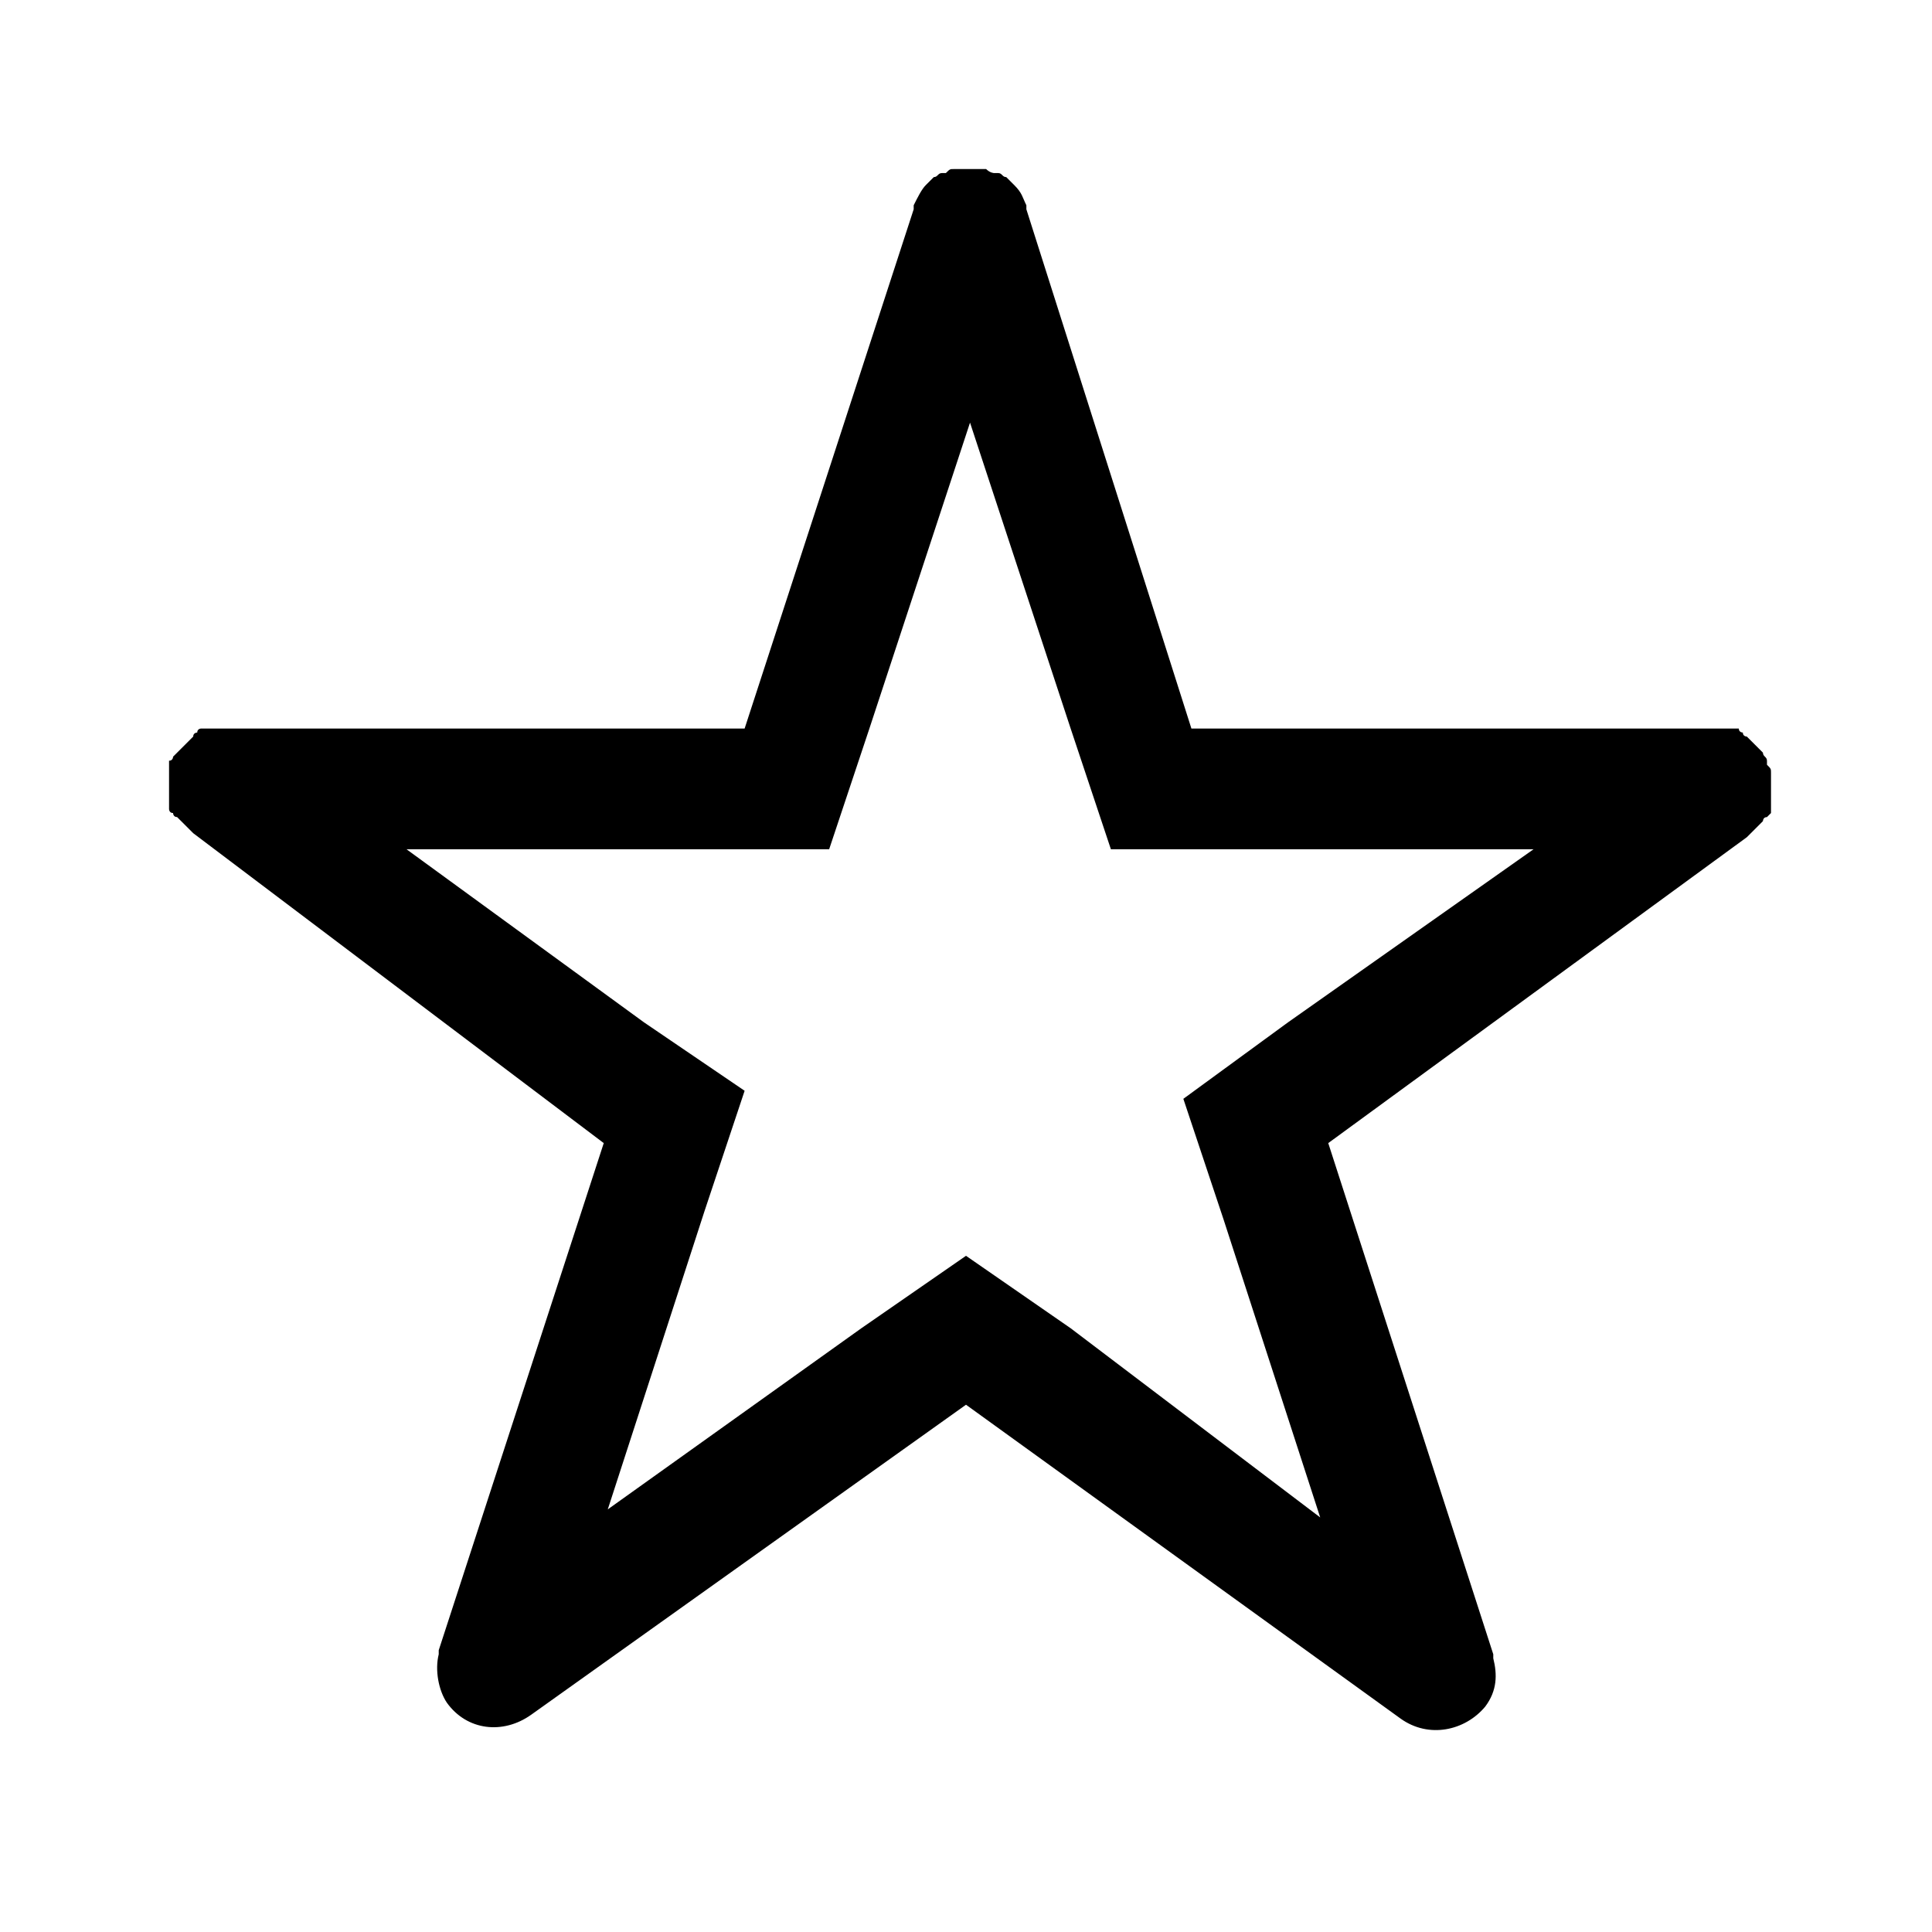
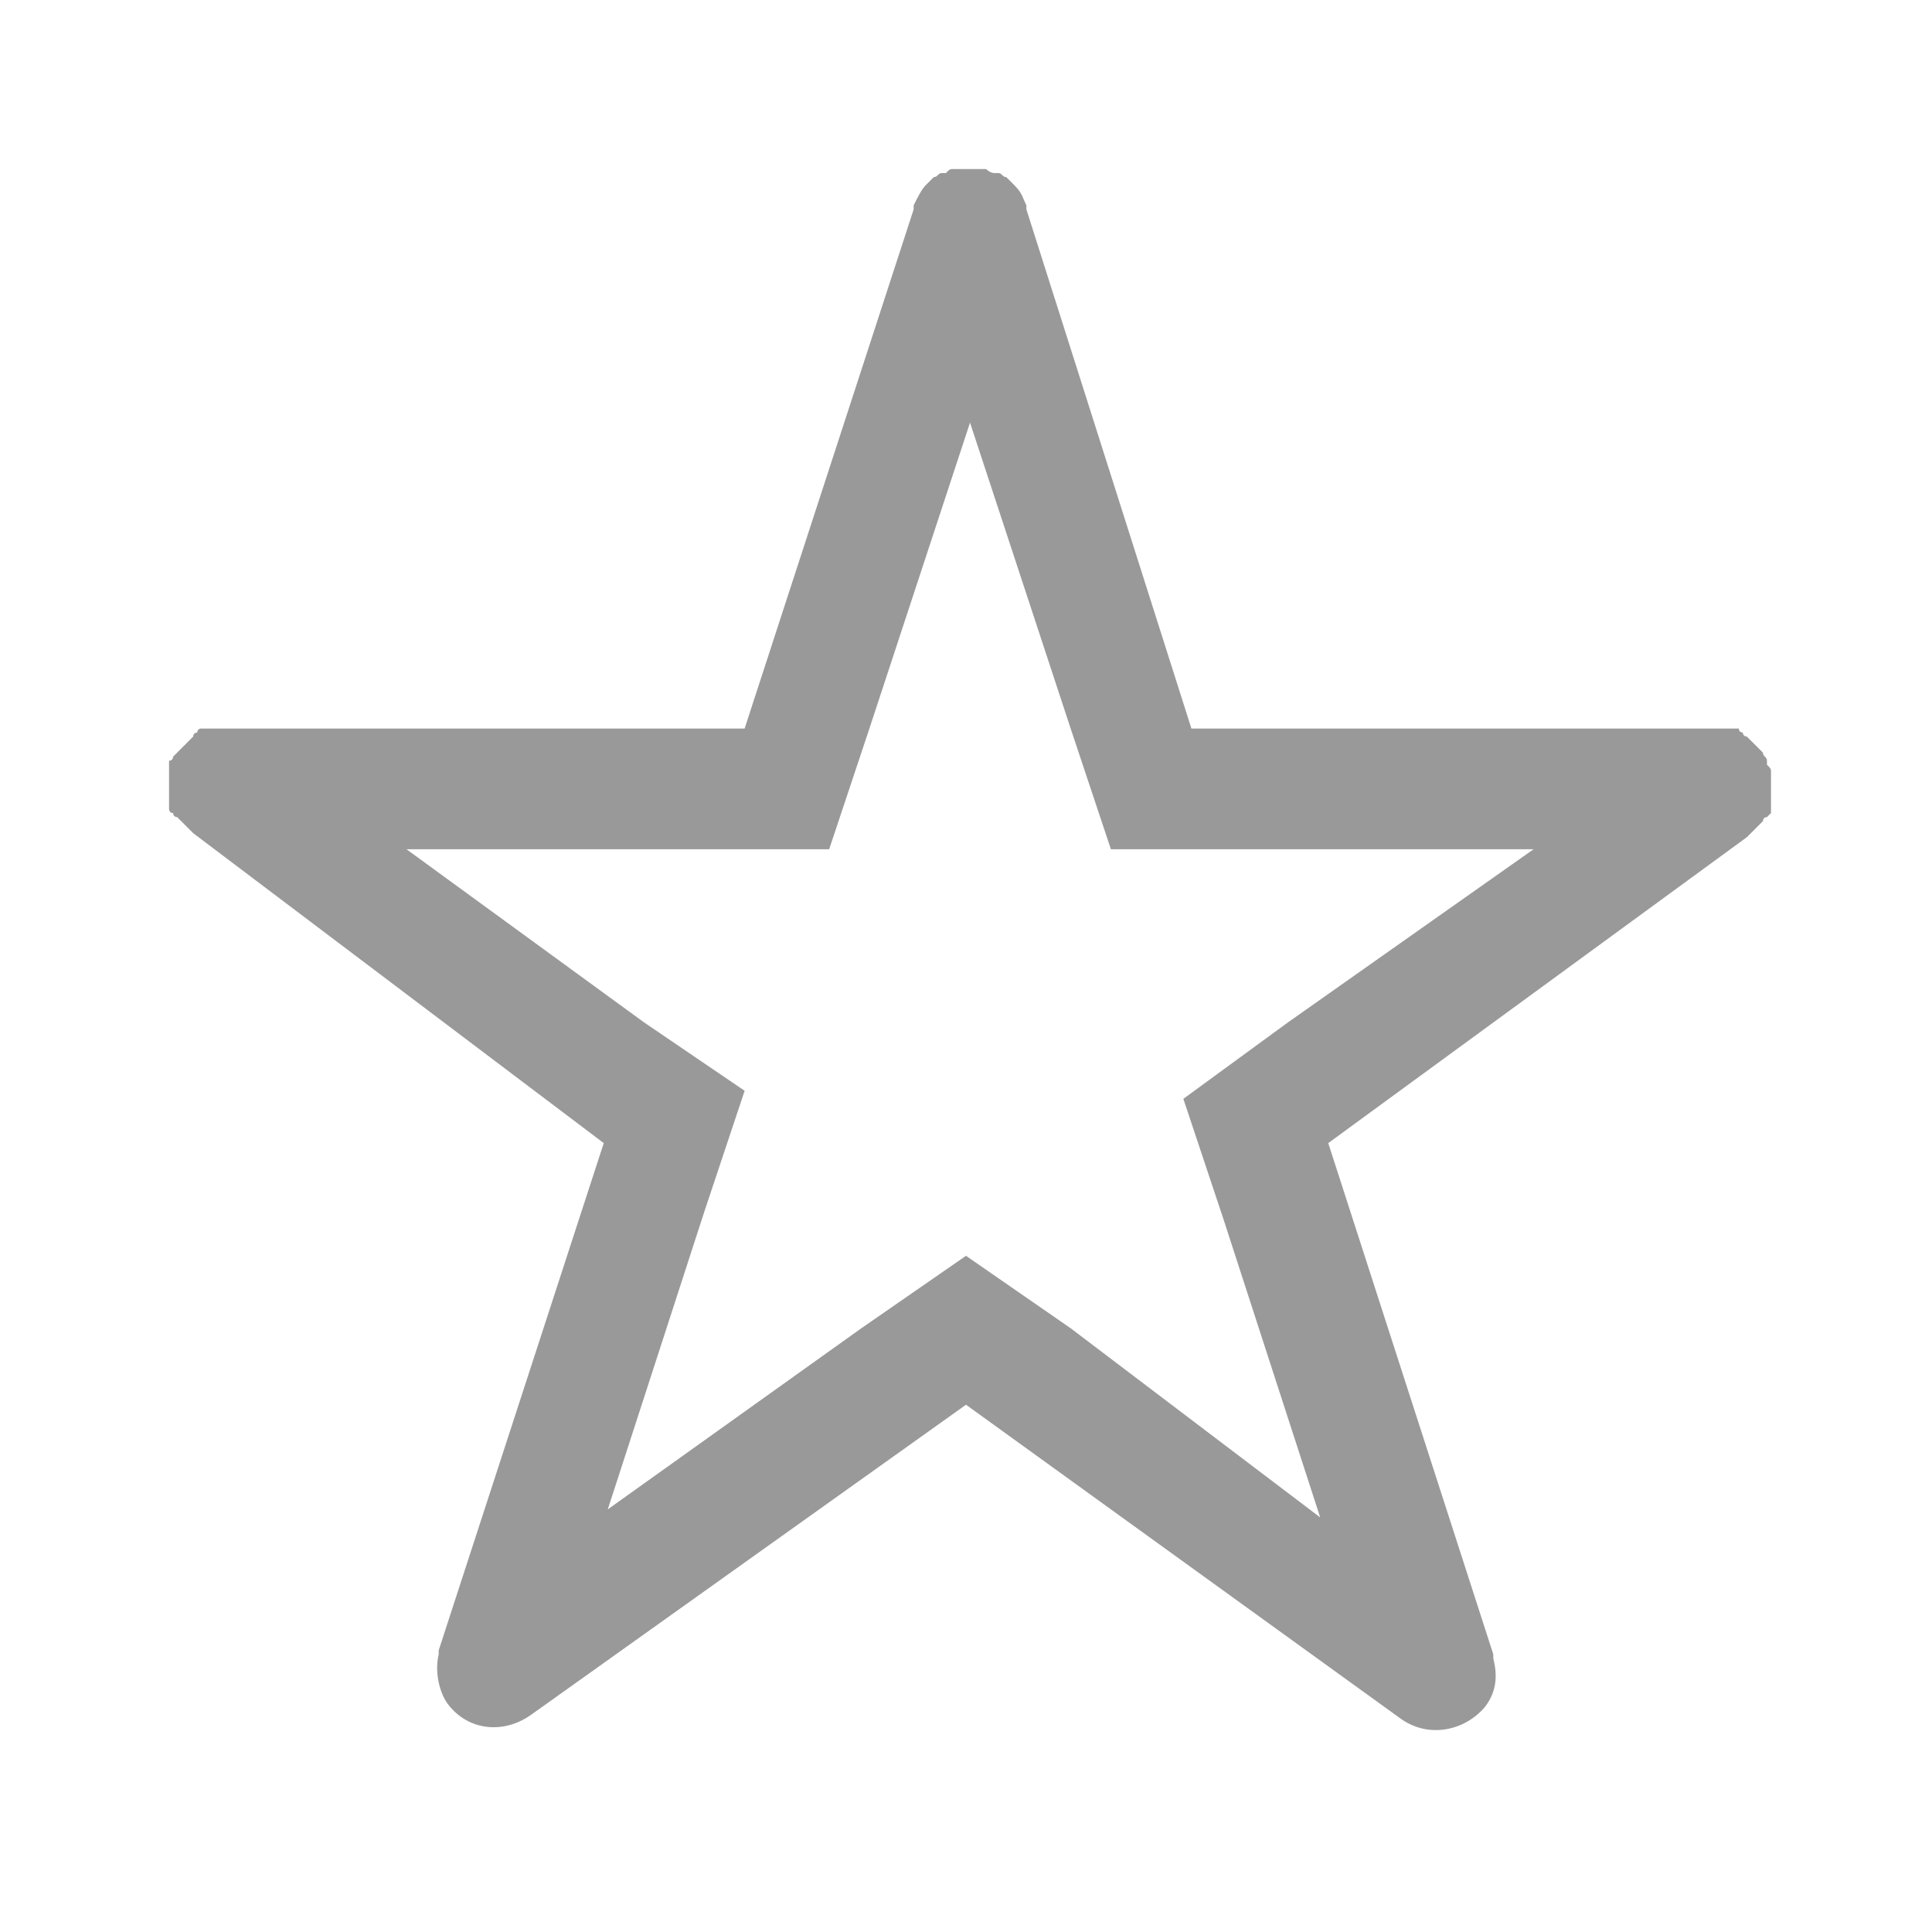
- <svg xmlns="http://www.w3.org/2000/svg" viewBox="0 0 48 48" width="100" height="100">
-   <path fill="%23999" d="M44 19.6v-.4c0-.1 0-.1-.1-.2v-.1c0-.1-.1-.1-.1-.2l-.1-.1-.1-.1-.1-.1-.1-.1s-.1 0-.1-.1c0 0-.1 0-.1-.1H29.6L25.5 5.2v-.1c-.1-.2-.1-.3-.3-.5l-.2-.2c-.1 0-.1-.1-.2-.1h-.1s-.1 0-.2-.1h-.8c-.1 0-.1 0-.2.1h-.1c-.1 0-.1.1-.2.1l-.2.2c-.1.1-.2.3-.3.5v.1l-4.2 12.9H5s-.1 0-.1.1c0 0-.1 0-.1.1l-.1.1-.1.1-.1.1-.1.1-.1.1s0 .1-.1.1v1.2s0 .1.1.1c0 0 0 .1.1.1l.1.1.1.1.1.1.1.1L15 28.4 10.9 41v.1c-.1.4 0 .9.2 1.2.5.7 1.4.8 2.1.3L24 34.9l10.8 7.8c.7.5 1.6.3 2.1-.3.3-.4.3-.8.2-1.2v-.1L33 28.4l10.4-7.6.1-.1.1-.1.1-.1.1-.1s0-.1.1-.1l.1-.1v-.6zm-12 5.8l-2.6 1.9 1 3 2.4 7.4-6.2-4.7-2.6-1.8-2.6 1.8-6.3 4.5 2.4-7.4 1-3-2.5-1.7-5.9-4.3h10.5l1-3 2.5-7.6 2.5 7.6 1 3h10.5L32 25.4z" />
+ <svg xmlns="http://www.w3.org/2000/svg" viewBox="0 0 48 48">
+   <path fill="#999" d="M44 19.6v-.4c0-.1 0-.1-.1-.2v-.1c0-.1-.1-.1-.1-.2l-.1-.1-.1-.1-.1-.1-.1-.1s-.1 0-.1-.1c0 0-.1 0-.1-.1H29.6L25.5 5.2v-.1c-.1-.2-.1-.3-.3-.5l-.2-.2c-.1 0-.1-.1-.2-.1h-.1s-.1 0-.2-.1h-.8c-.1 0-.1 0-.2.1h-.1c-.1 0-.1.1-.2.1l-.2.2c-.1.1-.2.3-.3.5v.1l-4.2 12.9H5s-.1 0-.1.1c0 0-.1 0-.1.1l-.1.1-.1.1-.1.1-.1.1-.1.1s0 .1-.1.1v1.2s0 .1.1.1c0 0 0 .1.1.1l.1.1.1.1.1.1.1.1L15 28.4 10.9 41v.1c-.1.4 0 .9.2 1.2.5.7 1.4.8 2.1.3L24 34.9l10.8 7.8c.7.5 1.6.3 2.1-.3.3-.4.3-.8.2-1.2v-.1L33 28.4l10.4-7.6.1-.1.1-.1.1-.1.1-.1s0-.1.1-.1l.1-.1v-.6zm-12 5.8l-2.6 1.9 1 3 2.4 7.4-6.2-4.7-2.6-1.8-2.6 1.8-6.3 4.5 2.4-7.4 1-3-2.5-1.7-5.9-4.3h10.5l1-3 2.5-7.6 2.5 7.6 1 3h10.5L32 25.4z" />
</svg>
